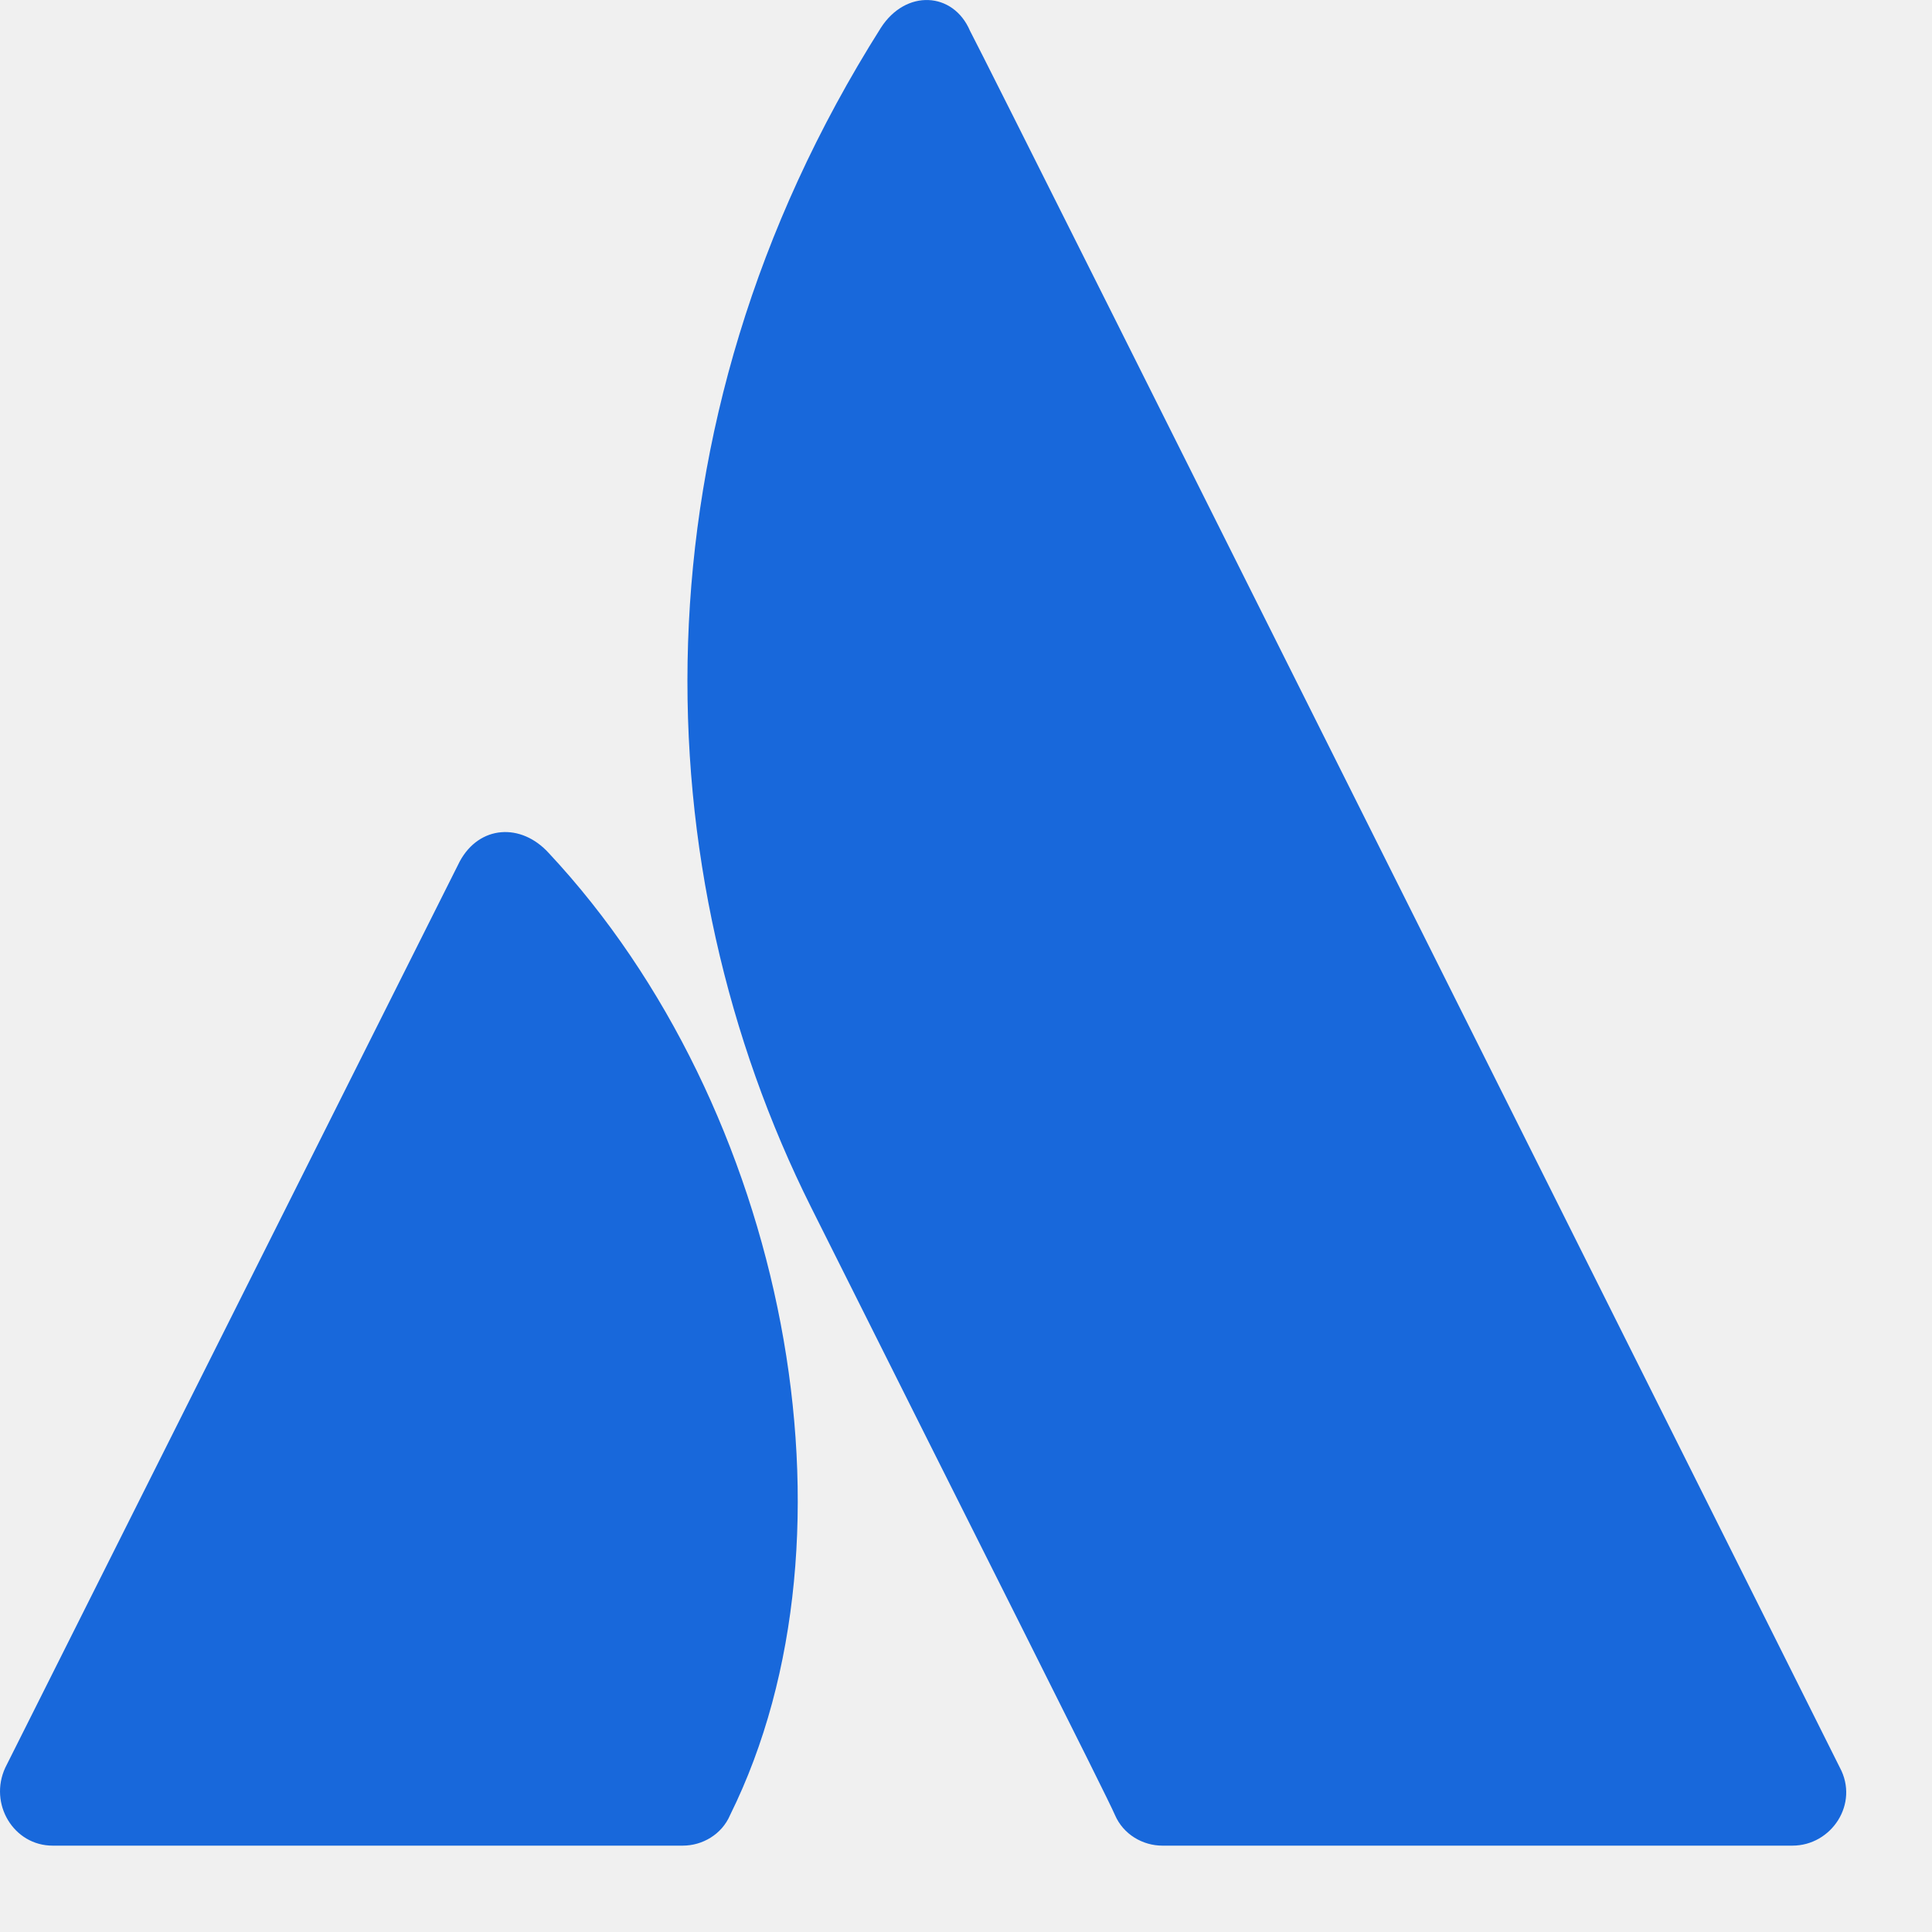
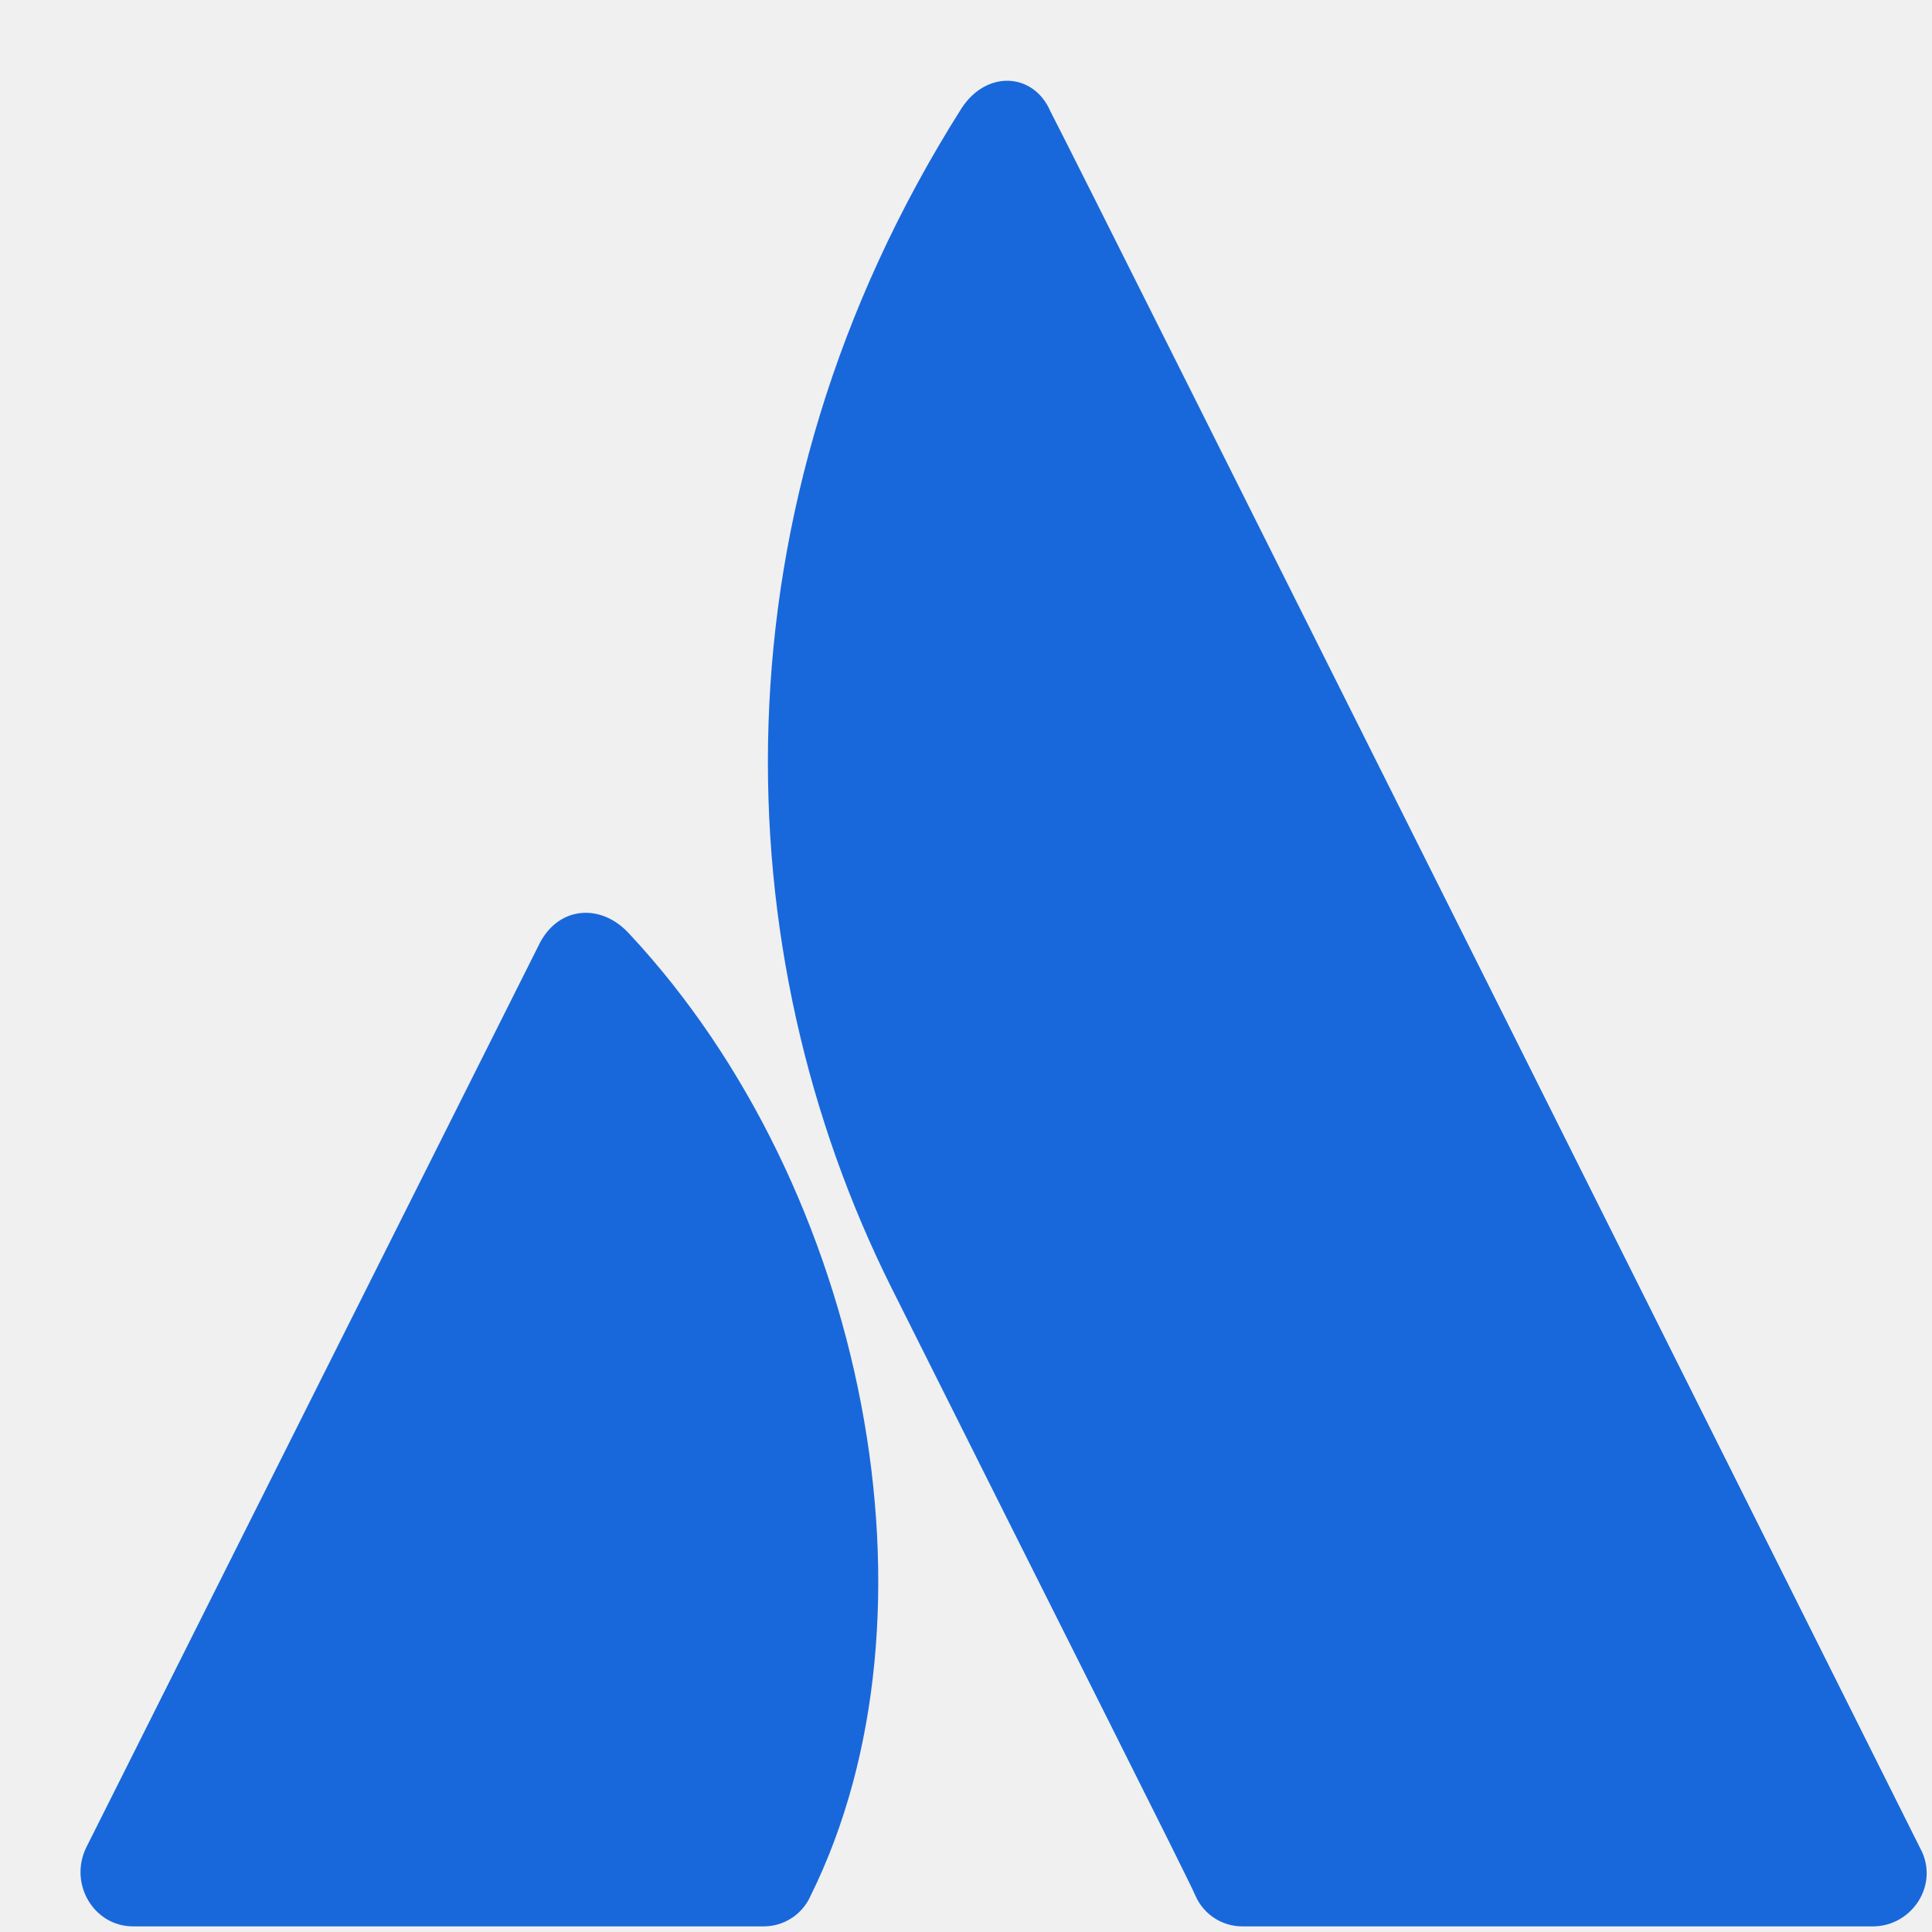
- <svg xmlns="http://www.w3.org/2000/svg" class="atlassian-header-logo" width="20" height="20" viewBox="0 0 20 20" fill="none">
-   <g clip-path="url(#clip0_1355_3334)">
-     <path d="M5.682 8.832C5.394 8.514 4.961 8.543 4.759 8.918L0.055 18.298C-0.119 18.673 0.141 19.106 0.545 19.106H7.068C7.27 19.106 7.472 18.991 7.558 18.789C9.001 15.874 8.136 11.458 5.682 8.832Z" fill="#1868DB" />
-     <path d="M9.118 0.289C6.491 4.445 6.665 9.034 8.396 12.497C10.128 15.96 11.456 18.587 11.542 18.789C11.629 18.991 11.831 19.106 12.033 19.106H18.555C18.959 19.106 19.248 18.673 19.046 18.298C19.046 18.298 10.272 0.751 10.041 0.318C9.868 -0.086 9.377 -0.115 9.118 0.289Z" fill="#1868DB" />
-   </g>
+ <svg xmlns="http://www.w3.org/2000/svg" aria-label="Atlassian" role="img" viewBox="0 0 24 24">
  <defs>
-     <clipPath id="clip0_1355_3334">
-       <rect width="20" height="20" fill="white" />
+     <clipPath id="a">
+       <path fill="#fff" d="M0 0h20v20H0z" />
    </clipPath>
  </defs>
+   <g fill="#1868DB" clip-path="url(#a)" transform="matrix(1.2 0 0 1.2 1 1.003)">
+     <path d="M5.682 8.832c-.288-.318-.721-.289-.923.086l-4.704 9.38c-.174.375.086.808.49.808h6.523a.53.53 0 0 0 .49-.317c1.443-2.915.578-7.33-1.876-9.957" />
+     <path d="M9.118.289C6.49 4.445 6.665 9.034 8.396 12.497c1.732 3.464 3.06 6.09 3.146 6.292a.53.53 0 0 0 .49.317h6.523c.404 0 .693-.433.49-.808 0 0-8.773-17.547-9.004-17.98-.173-.404-.664-.433-.923-.029" />
+   </g>
</svg>
